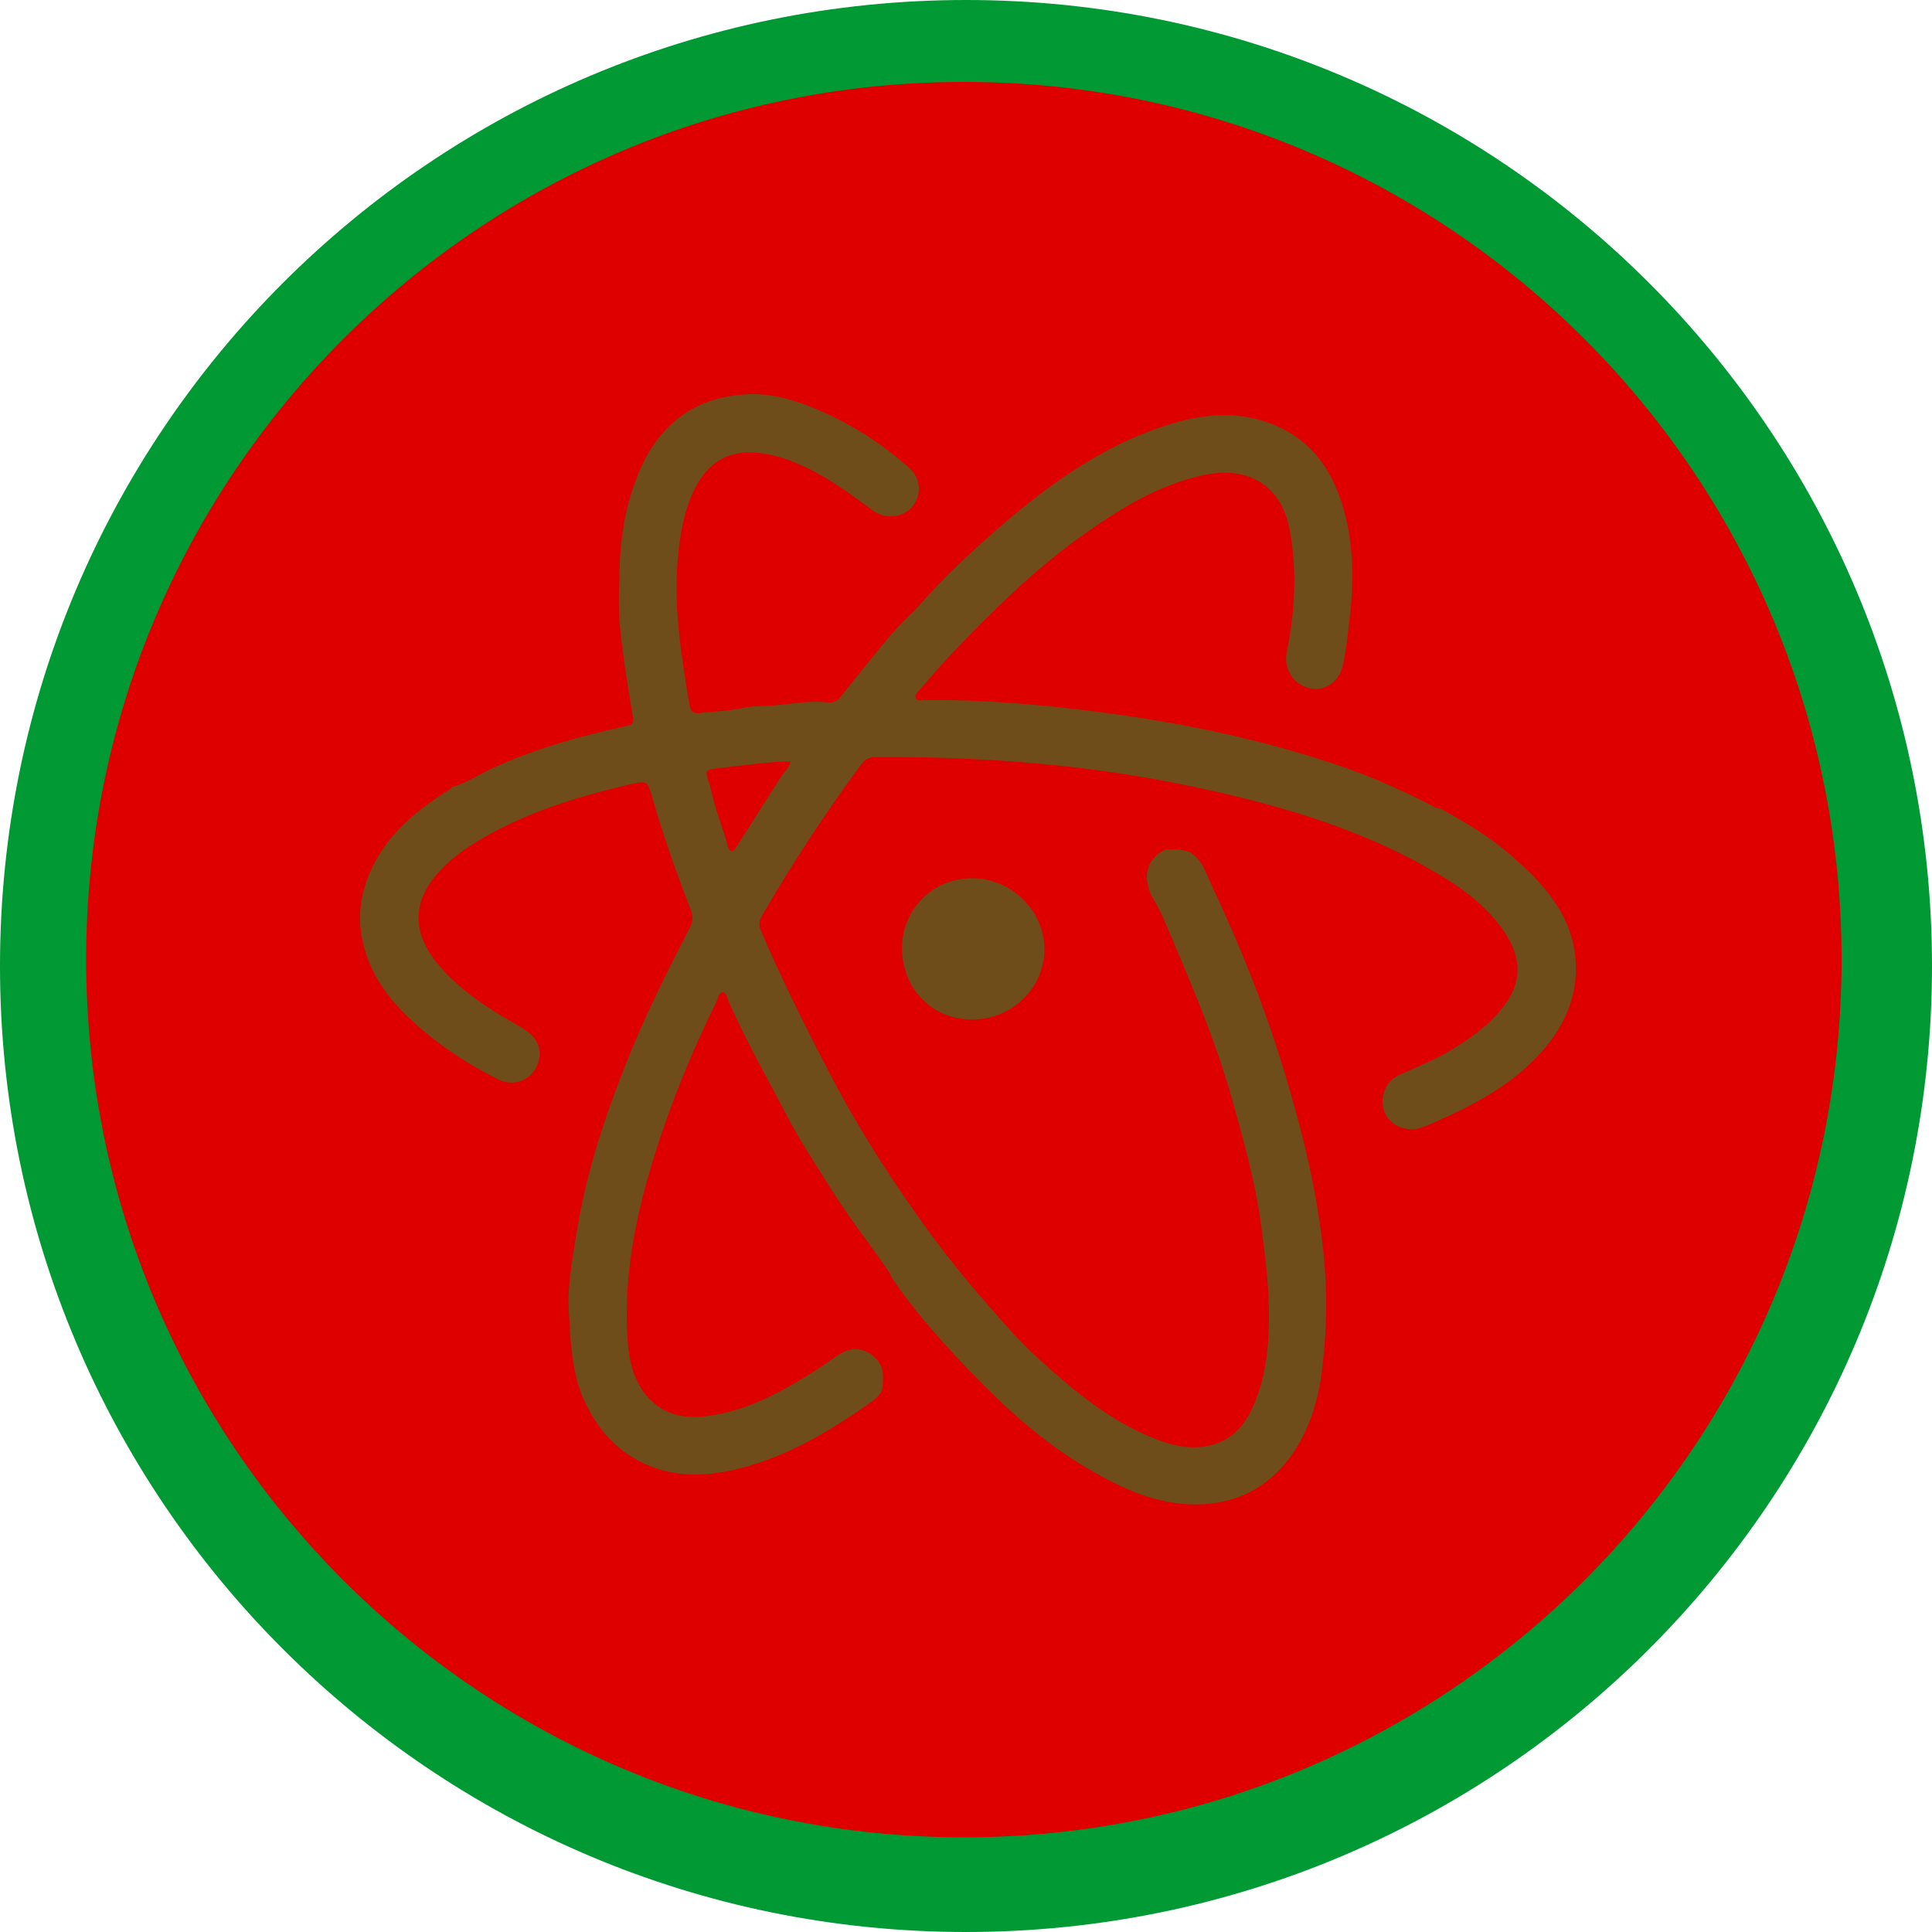
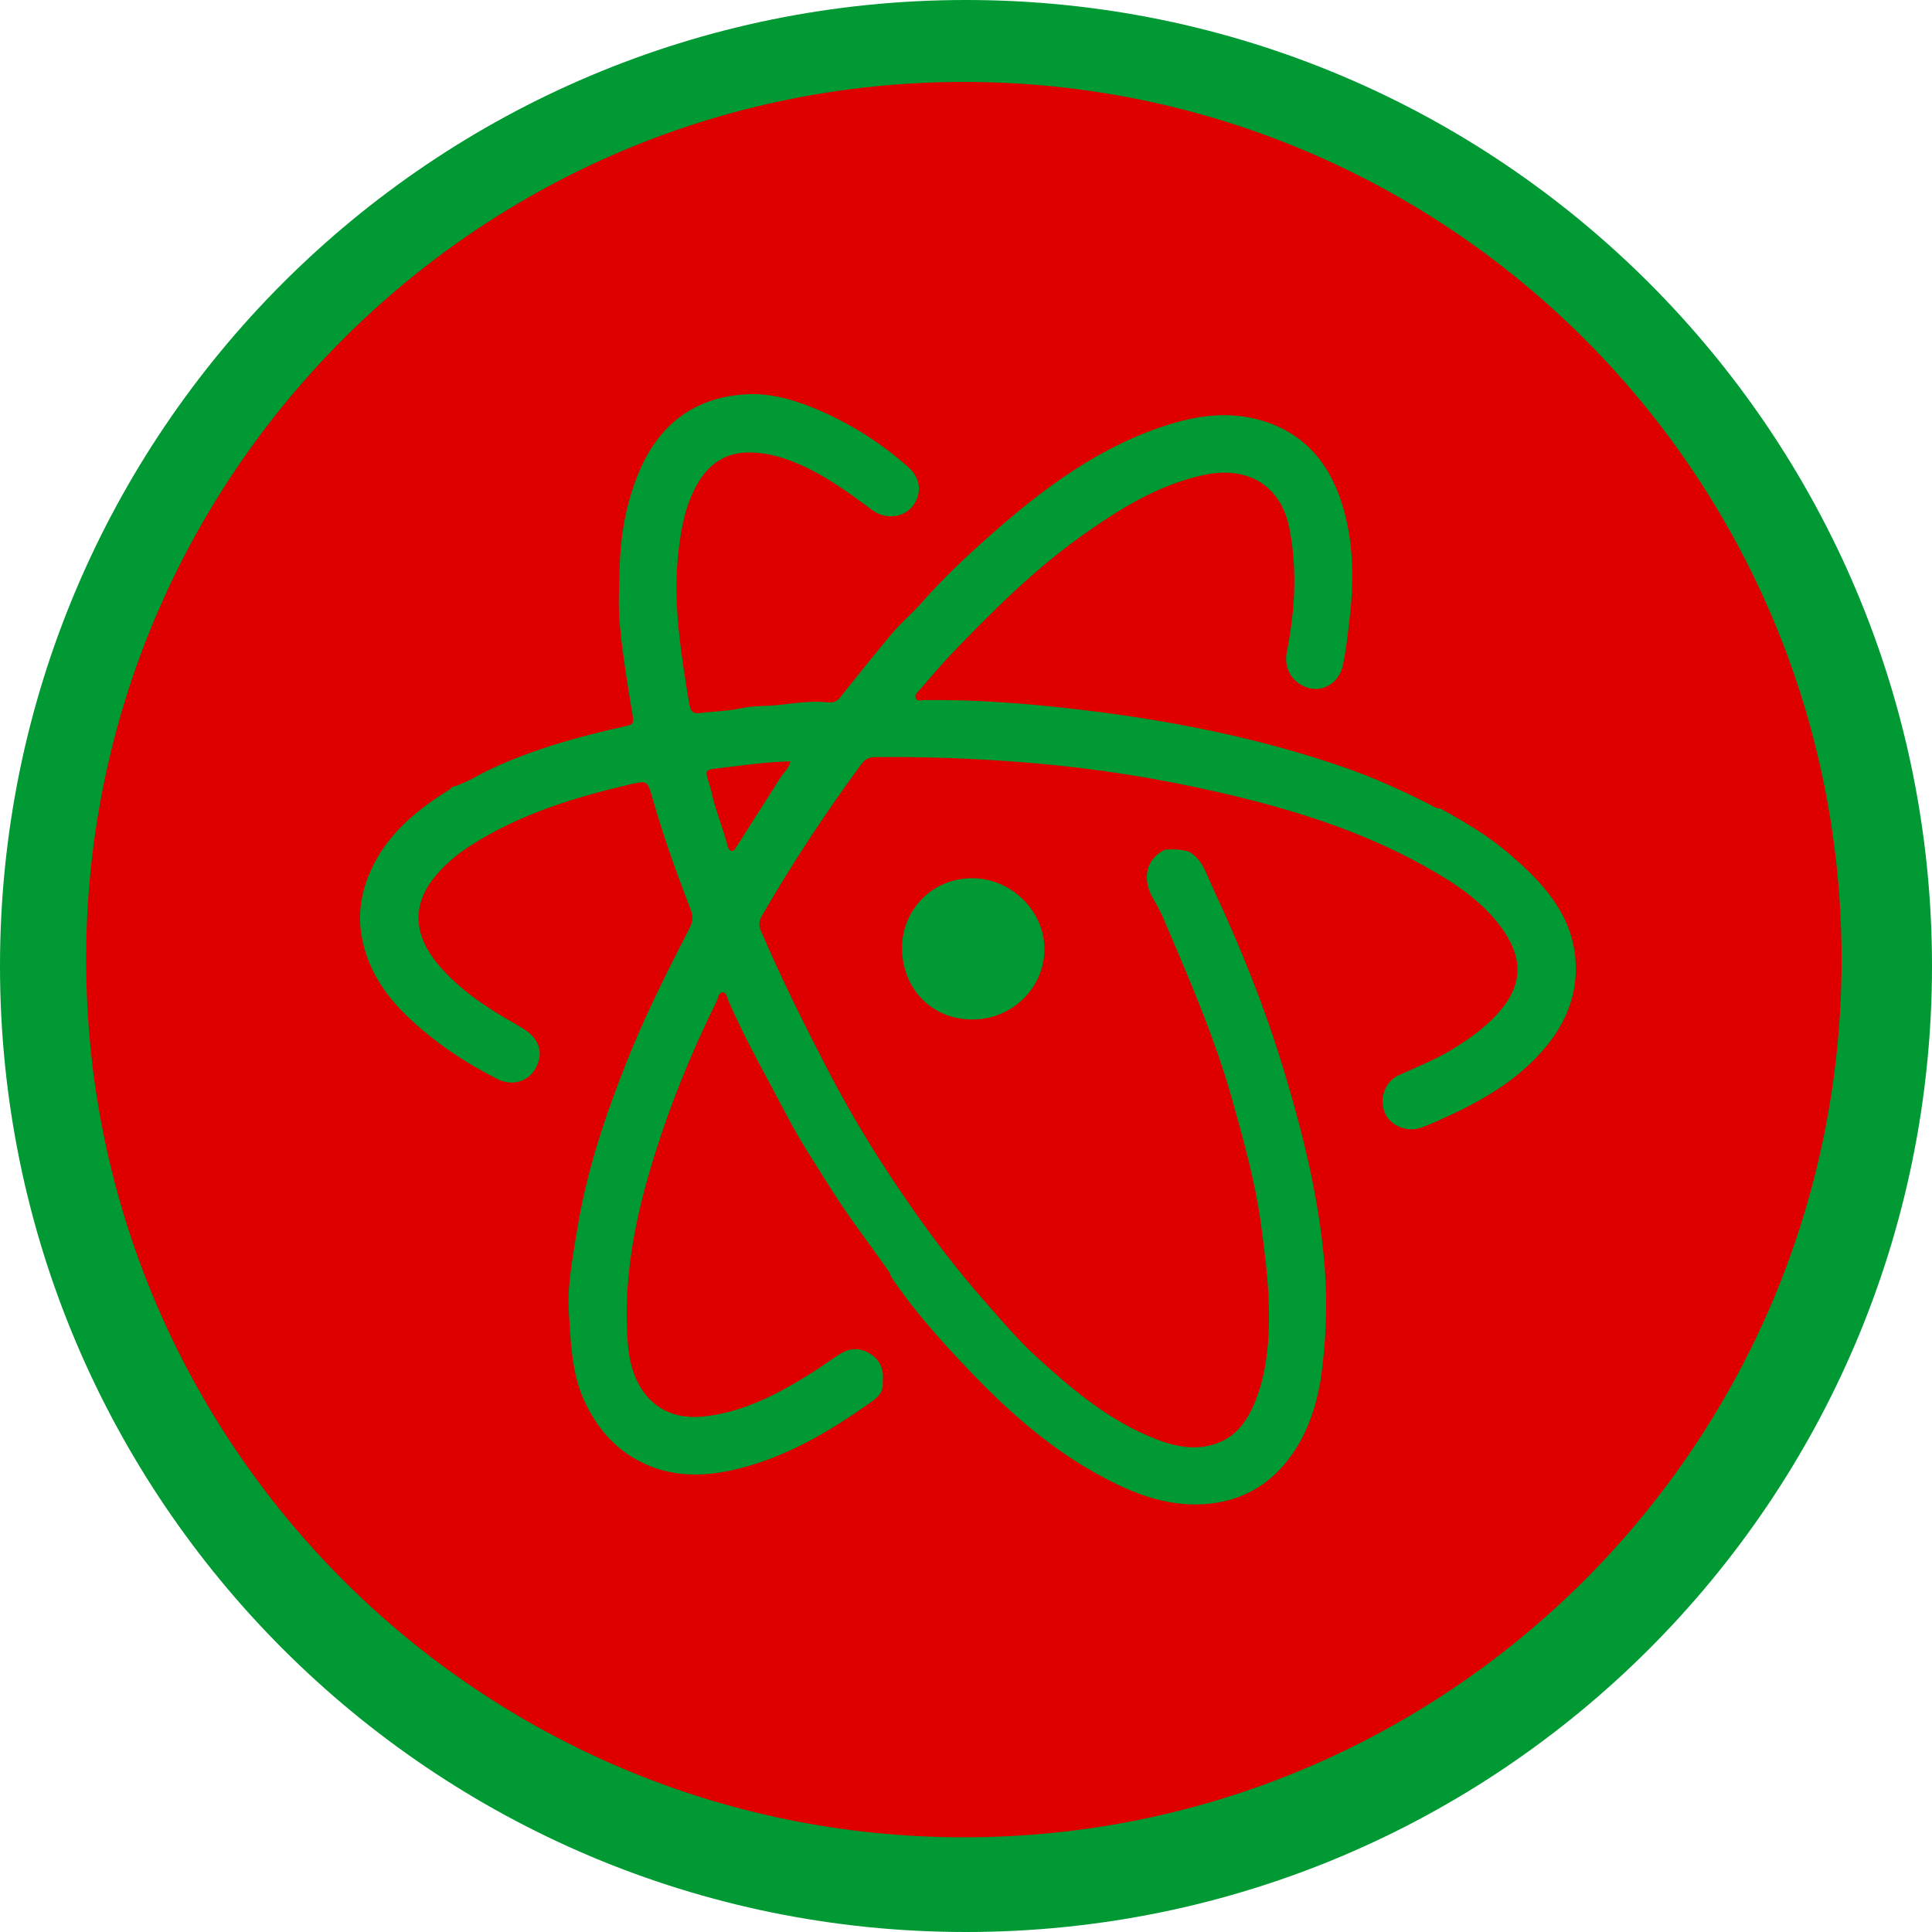
<svg xmlns="http://www.w3.org/2000/svg" version="1.1" id="Layer_1" x="0px" y="0px" viewBox="0 0 512 512" enable-background="new 0 0 512 512" xml:space="preserve">
  <g id="Outer_Circle">
    <circle fill="#009933" cx="256" cy="256" r="256" />
  </g>
  <g id="Inner_Circle">
    <path fill="#DE0000" d="M488.035,254.309c0,128.453-104.146,232.599-232.602,232.599c-128.456,0-232.599-104.146-232.599-232.599   c0-128.456,104.143-232.599,232.599-232.599C383.89,21.709,488.035,125.853,488.035,254.309z" />
  </g>
  <g id="Inner_Logo">
    <g>
-       <path fill="#6F4D1A" d="M257.715,270.169c-10.639,0.077-18.575-7.993-18.664-18.856c-0.082-10.125,8.139-19.026,19.396-18.551    c9.911,0.417,18.399,8.823,18.337,18.934C276.718,261.865,268.112,270.204,257.715,270.169z" />
-       <path fill="#6F4D1A" d="M417.563,254.87c-0.772-12.634-8.819-21.071-17.74-28.714c-5.485-4.703-11.743-8.388-18.08-11.877    c-1.297,0.013-2.27-0.814-3.334-1.345c-7.105-3.545-14.315-6.839-21.824-9.451c-23.188-8.066-47.132-12.718-71.439-15.543    c-13.31-1.547-26.681-2.573-40.108-2.421c-0.798,0.01-1.913,0.438-2.332-0.416c-0.477-0.967,0.515-1.695,1.101-2.37    c2.768-3.186,5.47-6.438,8.386-9.485c10.842-11.336,21.961-22.382,34.813-31.498c9.761-6.923,19.856-13.179,31.757-15.823    c11.947-2.655,20.75,2.758,22.953,14.155c2.123,10.984,1.452,21.923-0.716,32.804c-0.863,4.337,1.595,8.415,6.035,9.489    c3.896,0.943,7.803-1.593,8.788-5.896c0.9-3.921,1.28-7.929,1.766-11.927c1.188-9.846,1.225-19.63-1.408-29.211    c-3.191-11.618-9.816-20.388-21.916-23.931c-7.979-2.338-15.946-1.484-23.742,0.867c-18.727,5.65-34.001,17.087-48.345,29.797    c-6.287,5.57-12.438,11.378-18.013,17.73c-2.411,2.748-5.268,5.114-7.624,7.903c-4.76,5.627-9.326,11.415-13.944,17.159    c-0.863,1.073-1.926,1.402-3.227,1.265c-4.413-0.466-8.809,0.236-13.146,0.705c-3.229,0.348-6.492,0.148-9.729,0.847    c-3.617,0.78-7.39,0.823-11.078,1.297c-1.893,0.244-2.468-0.71-2.731-2.323c-2.219-13.501-4.468-26.996-2.855-40.767    c0.709-6.056,1.823-12.003,4.842-17.398c3.123-5.59,7.656-8.736,14.361-8.587c4.635,0.104,8.864,1.418,12.998,3.229    c7.017,3.077,13.125,7.604,19.247,12.125c3.358,2.481,8.096,1.916,10.459-0.975c2.598-3.171,2.413-7.417-0.896-10.368    c-7.104-6.332-15.04-11.418-23.802-15.201c-6.186-2.67-12.644-4.607-19.334-4.224c-13.783,0.791-23.182,8.084-28.441,20.779    c-3.296,7.949-4.8,16.281-5.04,24.839c-0.146,5.256-0.454,10.561,0.054,15.771c0.78,8.026,2.074,16.011,3.422,23.968    c0.354,2.082-0.325,2.242-1.972,2.605c-12.14,2.683-24.088,5.98-35.426,11.237c-3.554,1.648-6.83,3.896-10.656,4.953    c-0.319,0.615-0.919,0.833-1.474,1.187c-8.325,5.321-15.736,11.54-19.902,20.837c-2.456,5.484-3.477,11.196-2.477,17.173    c1.476,8.818,6.136,15.803,12.518,21.846c7.018,6.642,14.946,11.946,23.53,16.281c3.984,2.012,8.265,0.615,10.178-3.006    c2.034-3.85,0.969-7.52-2.953-10.09c-0.938-0.615-1.9-1.193-2.879-1.747c-7.14-4.039-13.918-8.545-19.417-14.75    c-7.013-7.912-7.769-15.95-2.016-23.423c2.831-3.677,6.391-6.611,10.303-9.093c12.78-8.11,26.995-12.485,41.572-15.909    c4.978-1.169,4.925-1.153,6.286,3.588c2.887,10.06,6.387,19.916,10.177,29.663c0.694,1.788,0.488,3.103-0.341,4.716    c-5.935,11.563-11.774,23.154-16.591,35.266c-5.604,14.088-10.432,28.369-12.975,43.344c-0.98,5.783-2.014,11.588-2.44,17.425    c-0.32,4.364,0.29,8.798,0.482,13.198c0.506,5.474,1.21,10.819,3.577,15.967c3.133,6.81,7.563,12.271,14.117,15.842    c8.456,4.605,17.401,4.557,26.513,2.326c13.188-3.23,24.592-10.032,35.496-17.791c1.627-1.158,3.296-2.616,2.976-5.069    c0.397-3.09-0.396-5.733-3.079-7.519c-2.684-1.78-5.496-1.805-8.219-0.084c-2.459,1.555-4.796,3.304-7.259,4.852    c-8.951,5.617-18.168,10.581-28.945,11.719c-5.223,0.551-10.134-0.635-13.815-4.17c-4.029-3.869-5.705-9.289-6.165-14.767    c-1.645-19.616,2.871-38.287,9.111-56.672c4-11.783,8.863-23.196,14.339-34.36c0.443-0.906,0.548-2.396,1.565-2.438    c1.09-0.043,1.249,1.459,1.646,2.363c4.657,10.625,10.416,20.688,15.783,30.945c3.31,6.325,7.305,12.27,11.074,18.337    c4.858,7.813,10.538,15.025,15.762,22.567c0.222,0.501,0.373,1.049,0.675,1.496c5.063,7.507,11.001,14.352,17.131,20.945    c10.655,11.463,21.991,22.252,35.719,30.109c9.38,5.369,19.143,9.693,30.312,8.837c8.172-0.626,15.119-3.923,20.57-10.218    c5.651-6.521,8.409-14.264,9.871-22.592c1.41-9.918,1.87-19.887,1.095-29.866c-1.39-17.82-5.655-35.089-10.804-52.122    c-5.052-16.727-11.544-32.932-18.979-48.743c-1.603-3.401-2.589-7.315-6.266-9.372c-2.093-0.604-4.229-0.662-6.369-0.493    c-5.855,3.088-5.509,8.714-3.091,12.9c1.029,1.782,2.021,3.604,2.827,5.494c6.725,15.788,13.585,31.518,18.225,48.106    c2.99,10.697,5.981,21.336,7.501,32.416c1.371,10.016,2.607,19.975,2.03,30.08c-0.304,5.311-1.093,10.583-2.897,15.604    c-2.149,5.977-5.27,11.221-11.944,13.104c-6.099,1.72-11.806-0.085-17.271-2.454c-11.202-4.85-20.384-12.669-29.287-20.789    c-5.116-4.664-9.563-9.979-14.135-15.173c-7.01-7.961-13.4-16.394-19.451-25.086c-7.753-11.137-14.898-22.636-21.179-34.694    c-6.499-12.48-12.777-25.052-18.327-37.987c-0.685-1.59-0.512-2.695,0.316-4.126c8.008-13.818,16.774-27.128,26.234-39.992    c0.996-1.354,1.992-1.928,3.69-1.943c13.994-0.129,27.951,0.41,41.903,1.595c16.549,1.405,32.91,3.992,49.065,7.699    c18.916,4.341,37.432,10.013,54.512,19.526c7.734,4.308,15.205,9.077,20.52,16.39c4.707,6.476,6.42,13.442,0.35,21.155    c-3.74,4.751-8.45,8.045-13.453,11.133c-4.478,2.762-9.378,4.619-14.127,6.811c-3.627,1.673-5.18,6.053-3.737,9.812    c1.292,3.367,5.583,5.337,9.319,4.177c1.604-0.5,3.162-1.182,4.704-1.867c10.977-4.879,21.406-10.568,29.122-20.152    C415.25,270.491,418.068,263.124,417.563,254.87z M206.979,205.849c-3.97,6.242-7.938,12.486-11.911,18.727    c-0.3,0.473-0.605,1.059-1.269,0.909c-0.595-0.134-0.805-0.717-0.95-1.274c-1.319-5.067-3.45-9.896-4.453-15.057    c-1.75-5.588-2.073-5.084,3.33-5.725c5.832-0.692,11.644-1.521,17.72-1.664C209.165,203.616,207.793,204.57,206.979,205.849z" />
+       <path fill="#009933" d="M257.715,270.169c-10.639,0.077-18.575-7.993-18.664-18.856c-0.082-10.125,8.139-19.026,19.396-18.551    c9.911,0.417,18.399,8.823,18.337,18.934C276.718,261.865,268.112,270.204,257.715,270.169z" />
+       <path fill="#009933" d="M417.563,254.87c-0.772-12.634-8.819-21.071-17.74-28.714c-5.485-4.703-11.743-8.388-18.08-11.877    c-1.297,0.013-2.27-0.814-3.334-1.345c-7.105-3.545-14.315-6.839-21.824-9.451c-23.188-8.066-47.132-12.718-71.439-15.543    c-13.31-1.547-26.681-2.573-40.108-2.421c-0.798,0.01-1.913,0.438-2.332-0.416c-0.477-0.967,0.515-1.695,1.101-2.37    c2.768-3.186,5.47-6.438,8.386-9.485c10.842-11.336,21.961-22.382,34.813-31.498c9.761-6.923,19.856-13.179,31.757-15.823    c11.947-2.655,20.75,2.758,22.953,14.155c2.123,10.984,1.452,21.923-0.716,32.804c-0.863,4.337,1.595,8.415,6.035,9.489    c3.896,0.943,7.803-1.593,8.788-5.896c0.9-3.921,1.28-7.929,1.766-11.927c1.188-9.846,1.225-19.63-1.408-29.211    c-3.191-11.618-9.816-20.388-21.916-23.931c-7.979-2.338-15.946-1.484-23.742,0.867c-18.727,5.65-34.001,17.087-48.345,29.797    c-6.287,5.57-12.438,11.378-18.013,17.73c-2.411,2.748-5.268,5.114-7.624,7.903c-4.76,5.627-9.326,11.415-13.944,17.159    c-0.863,1.073-1.926,1.402-3.227,1.265c-4.413-0.466-8.809,0.236-13.146,0.705c-3.229,0.348-6.492,0.148-9.729,0.847    c-3.617,0.78-7.39,0.823-11.078,1.297c-1.893,0.244-2.468-0.71-2.731-2.323c-2.219-13.501-4.468-26.996-2.855-40.767    c0.709-6.056,1.823-12.003,4.842-17.398c3.123-5.59,7.656-8.736,14.361-8.587c4.635,0.104,8.864,1.418,12.998,3.229    c7.017,3.077,13.125,7.604,19.247,12.125c3.358,2.481,8.096,1.916,10.459-0.975c2.598-3.171,2.413-7.417-0.896-10.368    c-7.104-6.332-15.04-11.418-23.802-15.201c-6.186-2.67-12.644-4.607-19.334-4.224c-13.783,0.791-23.182,8.084-28.441,20.779    c-3.296,7.949-4.8,16.281-5.04,24.839c-0.146,5.256-0.454,10.561,0.054,15.771c0.78,8.026,2.074,16.011,3.422,23.968    c0.354,2.082-0.325,2.242-1.972,2.605c-12.14,2.683-24.088,5.98-35.426,11.237c-3.554,1.648-6.83,3.896-10.656,4.953    c-0.319,0.615-0.919,0.833-1.474,1.187c-8.325,5.321-15.736,11.54-19.902,20.837c-2.456,5.484-3.477,11.196-2.477,17.173    c1.476,8.818,6.136,15.803,12.518,21.846c7.018,6.642,14.946,11.946,23.53,16.281c3.984,2.012,8.265,0.615,10.178-3.006    c2.034-3.85,0.969-7.52-2.953-10.09c-0.938-0.615-1.9-1.193-2.879-1.747c-7.14-4.039-13.918-8.545-19.417-14.75    c-7.013-7.912-7.769-15.95-2.016-23.423c2.831-3.677,6.391-6.611,10.303-9.093c12.78-8.11,26.995-12.485,41.572-15.909    c4.978-1.169,4.925-1.153,6.286,3.588c2.887,10.06,6.387,19.916,10.177,29.663c0.694,1.788,0.488,3.103-0.341,4.716    c-5.935,11.563-11.774,23.154-16.591,35.266c-5.604,14.088-10.432,28.369-12.975,43.344c-0.98,5.783-2.014,11.588-2.44,17.425    c-0.32,4.364,0.29,8.798,0.482,13.198c0.506,5.474,1.21,10.819,3.577,15.967c3.133,6.81,7.563,12.271,14.117,15.842    c8.456,4.605,17.401,4.557,26.513,2.326c13.188-3.23,24.592-10.032,35.496-17.791c1.627-1.158,3.296-2.616,2.976-5.069    c0.397-3.09-0.396-5.733-3.079-7.519c-2.684-1.78-5.496-1.805-8.219-0.084c-2.459,1.555-4.796,3.304-7.259,4.852    c-8.951,5.617-18.168,10.581-28.945,11.719c-5.223,0.551-10.134-0.635-13.815-4.17c-4.029-3.869-5.705-9.289-6.165-14.767    c-1.645-19.616,2.871-38.287,9.111-56.672c4-11.783,8.863-23.196,14.339-34.36c0.443-0.906,0.548-2.396,1.565-2.438    c1.09-0.043,1.249,1.459,1.646,2.363c4.657,10.625,10.416,20.688,15.783,30.945c3.31,6.325,7.305,12.27,11.074,18.337    c4.858,7.813,10.538,15.025,15.762,22.567c0.222,0.501,0.373,1.049,0.675,1.496c5.063,7.507,11.001,14.352,17.131,20.945    c10.655,11.463,21.991,22.252,35.719,30.109c9.38,5.369,19.143,9.693,30.312,8.837c8.172-0.626,15.119-3.923,20.57-10.218    c5.651-6.521,8.409-14.264,9.871-22.592c1.41-9.918,1.87-19.887,1.095-29.866c-1.39-17.82-5.655-35.089-10.804-52.122    c-5.052-16.727-11.544-32.932-18.979-48.743c-1.603-3.401-2.589-7.315-6.266-9.372c-2.093-0.604-4.229-0.662-6.369-0.493    c-5.855,3.088-5.509,8.714-3.091,12.9c1.029,1.782,2.021,3.604,2.827,5.494c6.725,15.788,13.585,31.518,18.225,48.106    c2.99,10.697,5.981,21.336,7.501,32.416c1.371,10.016,2.607,19.975,2.03,30.08c-0.304,5.311-1.093,10.583-2.897,15.604    c-2.149,5.977-5.27,11.221-11.944,13.104c-6.099,1.72-11.806-0.085-17.271-2.454c-11.202-4.85-20.384-12.669-29.287-20.789    c-5.116-4.664-9.563-9.979-14.135-15.173c-7.01-7.961-13.4-16.394-19.451-25.086c-7.753-11.137-14.898-22.636-21.179-34.694    c-6.499-12.48-12.777-25.052-18.327-37.987c-0.685-1.59-0.512-2.695,0.316-4.126c8.008-13.818,16.774-27.128,26.234-39.992    c0.996-1.354,1.992-1.928,3.69-1.943c13.994-0.129,27.951,0.41,41.903,1.595c16.549,1.405,32.91,3.992,49.065,7.699    c18.916,4.341,37.432,10.013,54.512,19.526c7.734,4.308,15.205,9.077,20.52,16.39c4.707,6.476,6.42,13.442,0.35,21.155    c-3.74,4.751-8.45,8.045-13.453,11.133c-4.478,2.762-9.378,4.619-14.127,6.811c-3.627,1.673-5.18,6.053-3.737,9.812    c1.292,3.367,5.583,5.337,9.319,4.177c1.604-0.5,3.162-1.182,4.704-1.867c10.977-4.879,21.406-10.568,29.122-20.152    C415.25,270.491,418.068,263.124,417.563,254.87z M206.979,205.849c-3.97,6.242-7.938,12.486-11.911,18.727    c-0.3,0.473-0.605,1.059-1.269,0.909c-0.595-0.134-0.805-0.717-0.95-1.274c-1.319-5.067-3.45-9.896-4.453-15.057    c-1.75-5.588-2.073-5.084,3.33-5.725c5.832-0.692,11.644-1.521,17.72-1.664C209.165,203.616,207.793,204.57,206.979,205.849z" />
    </g>
  </g>
</svg>
